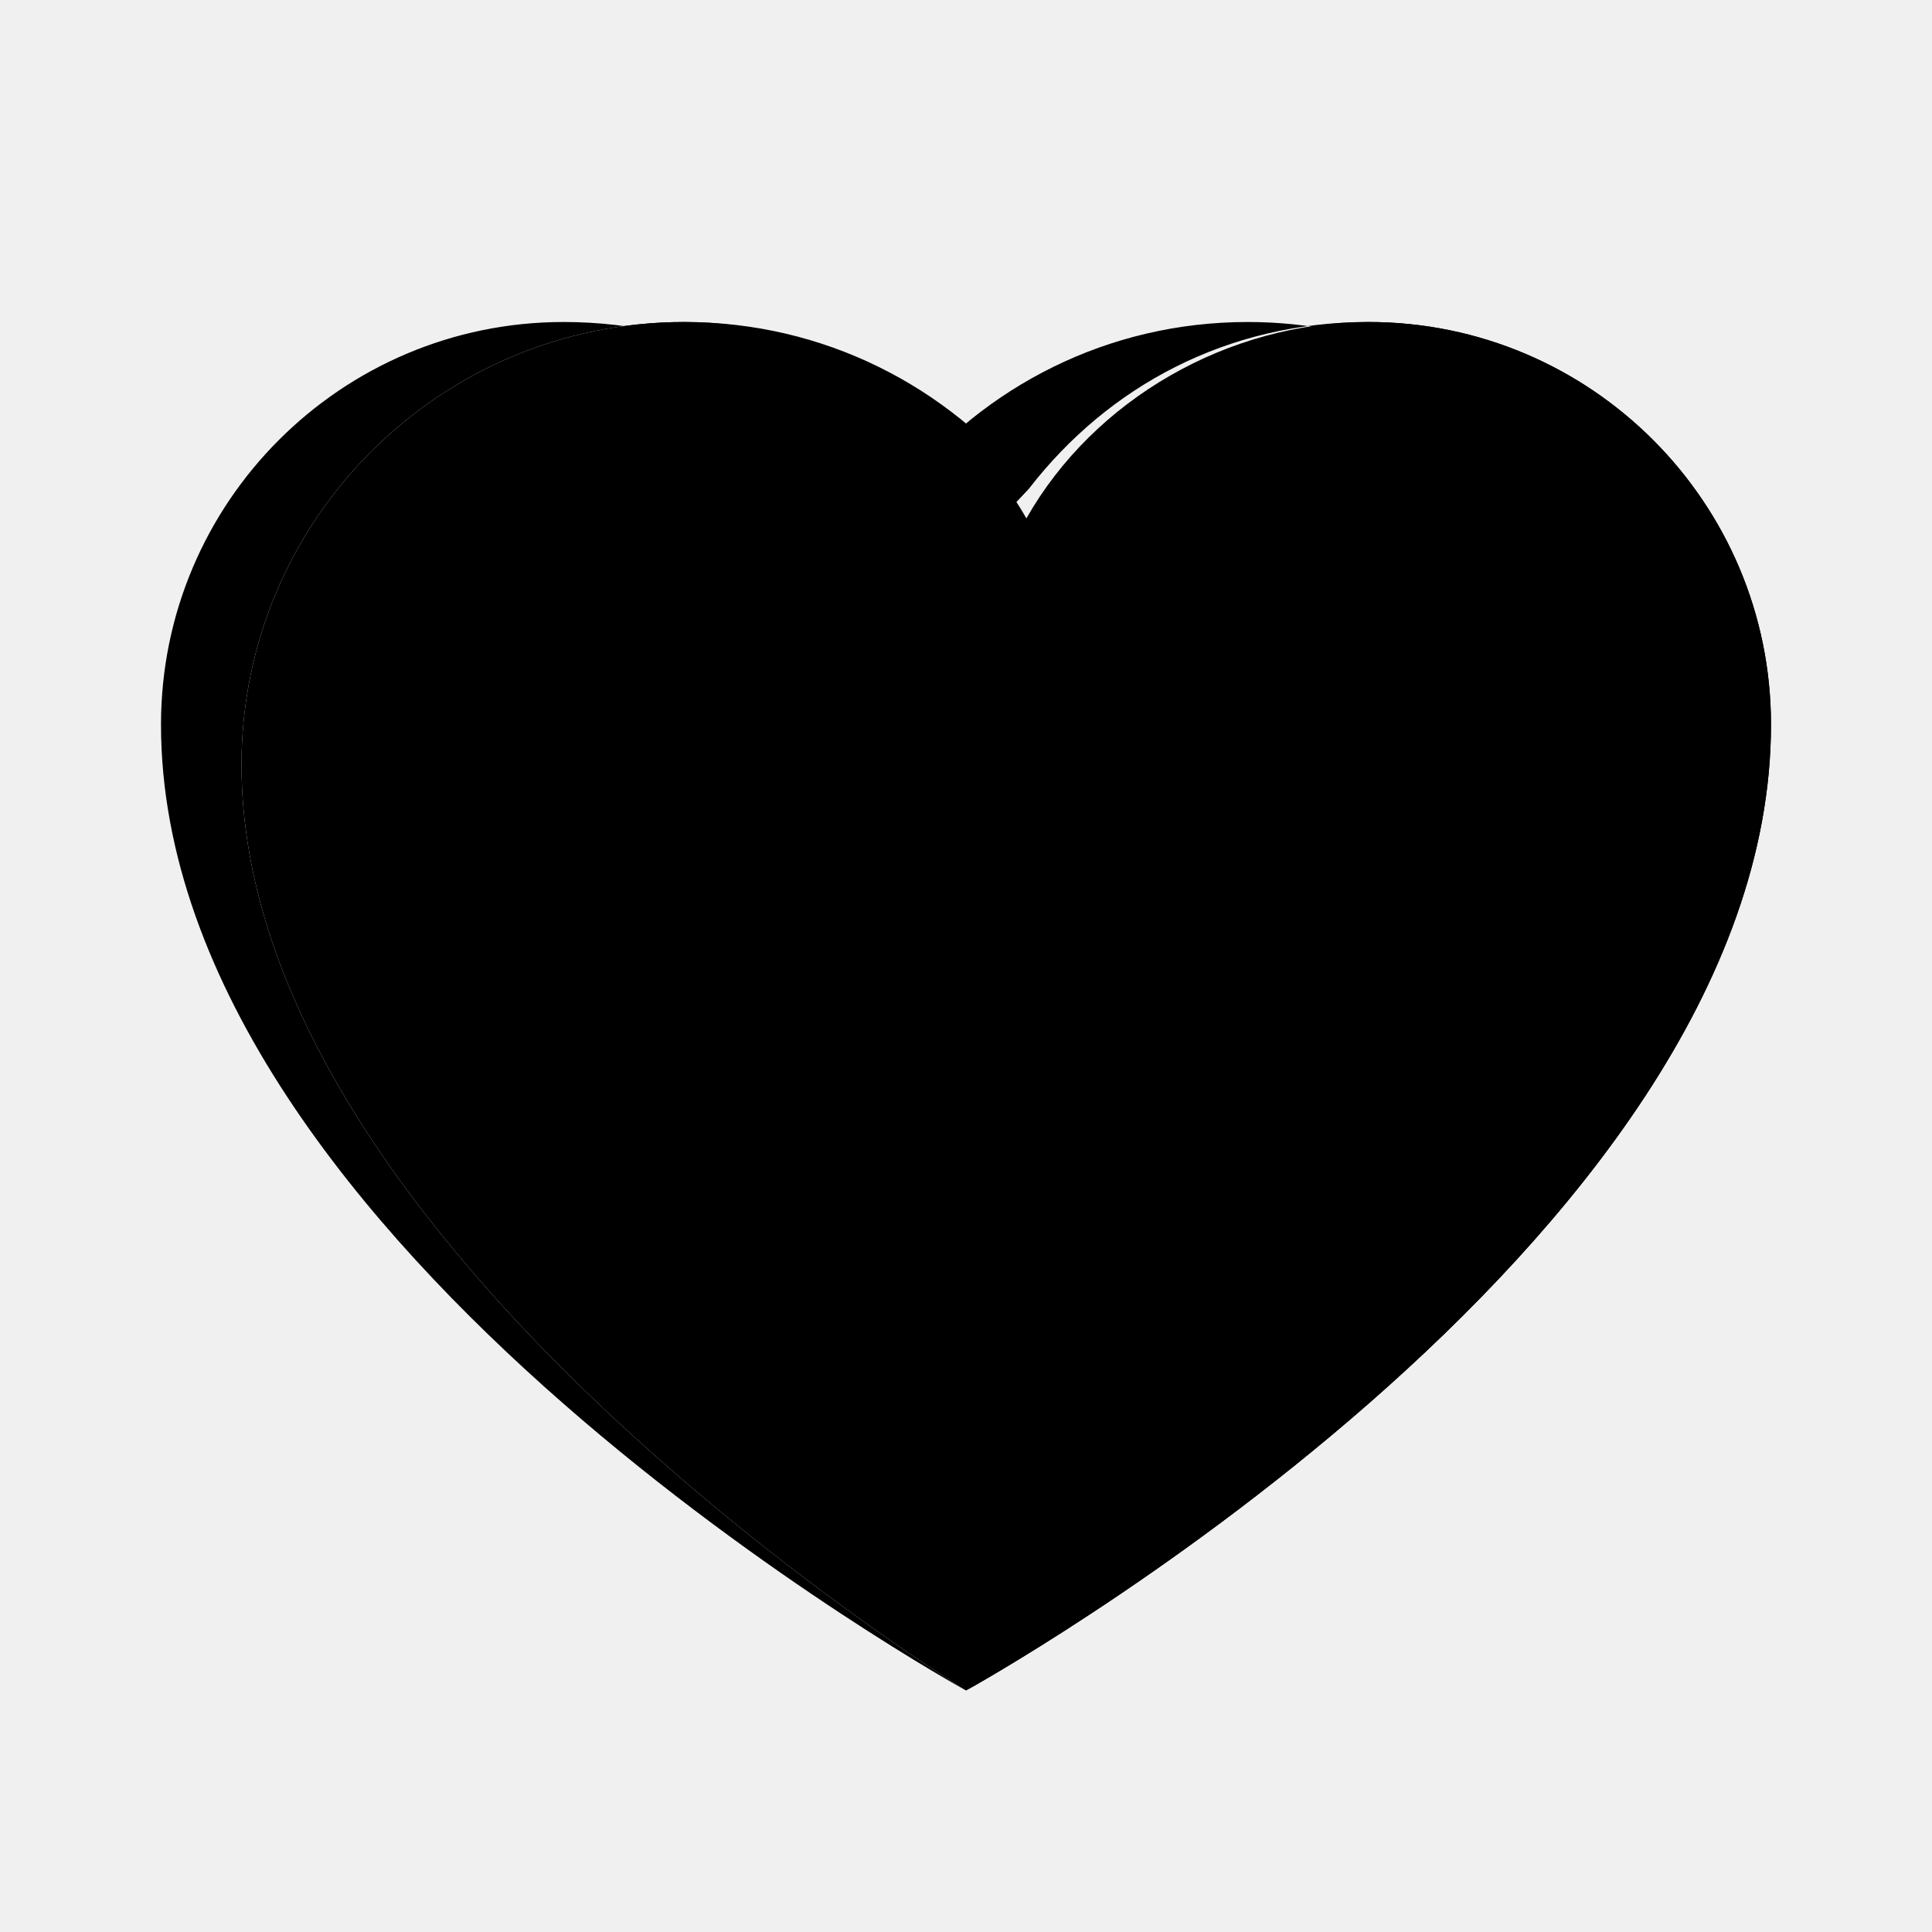
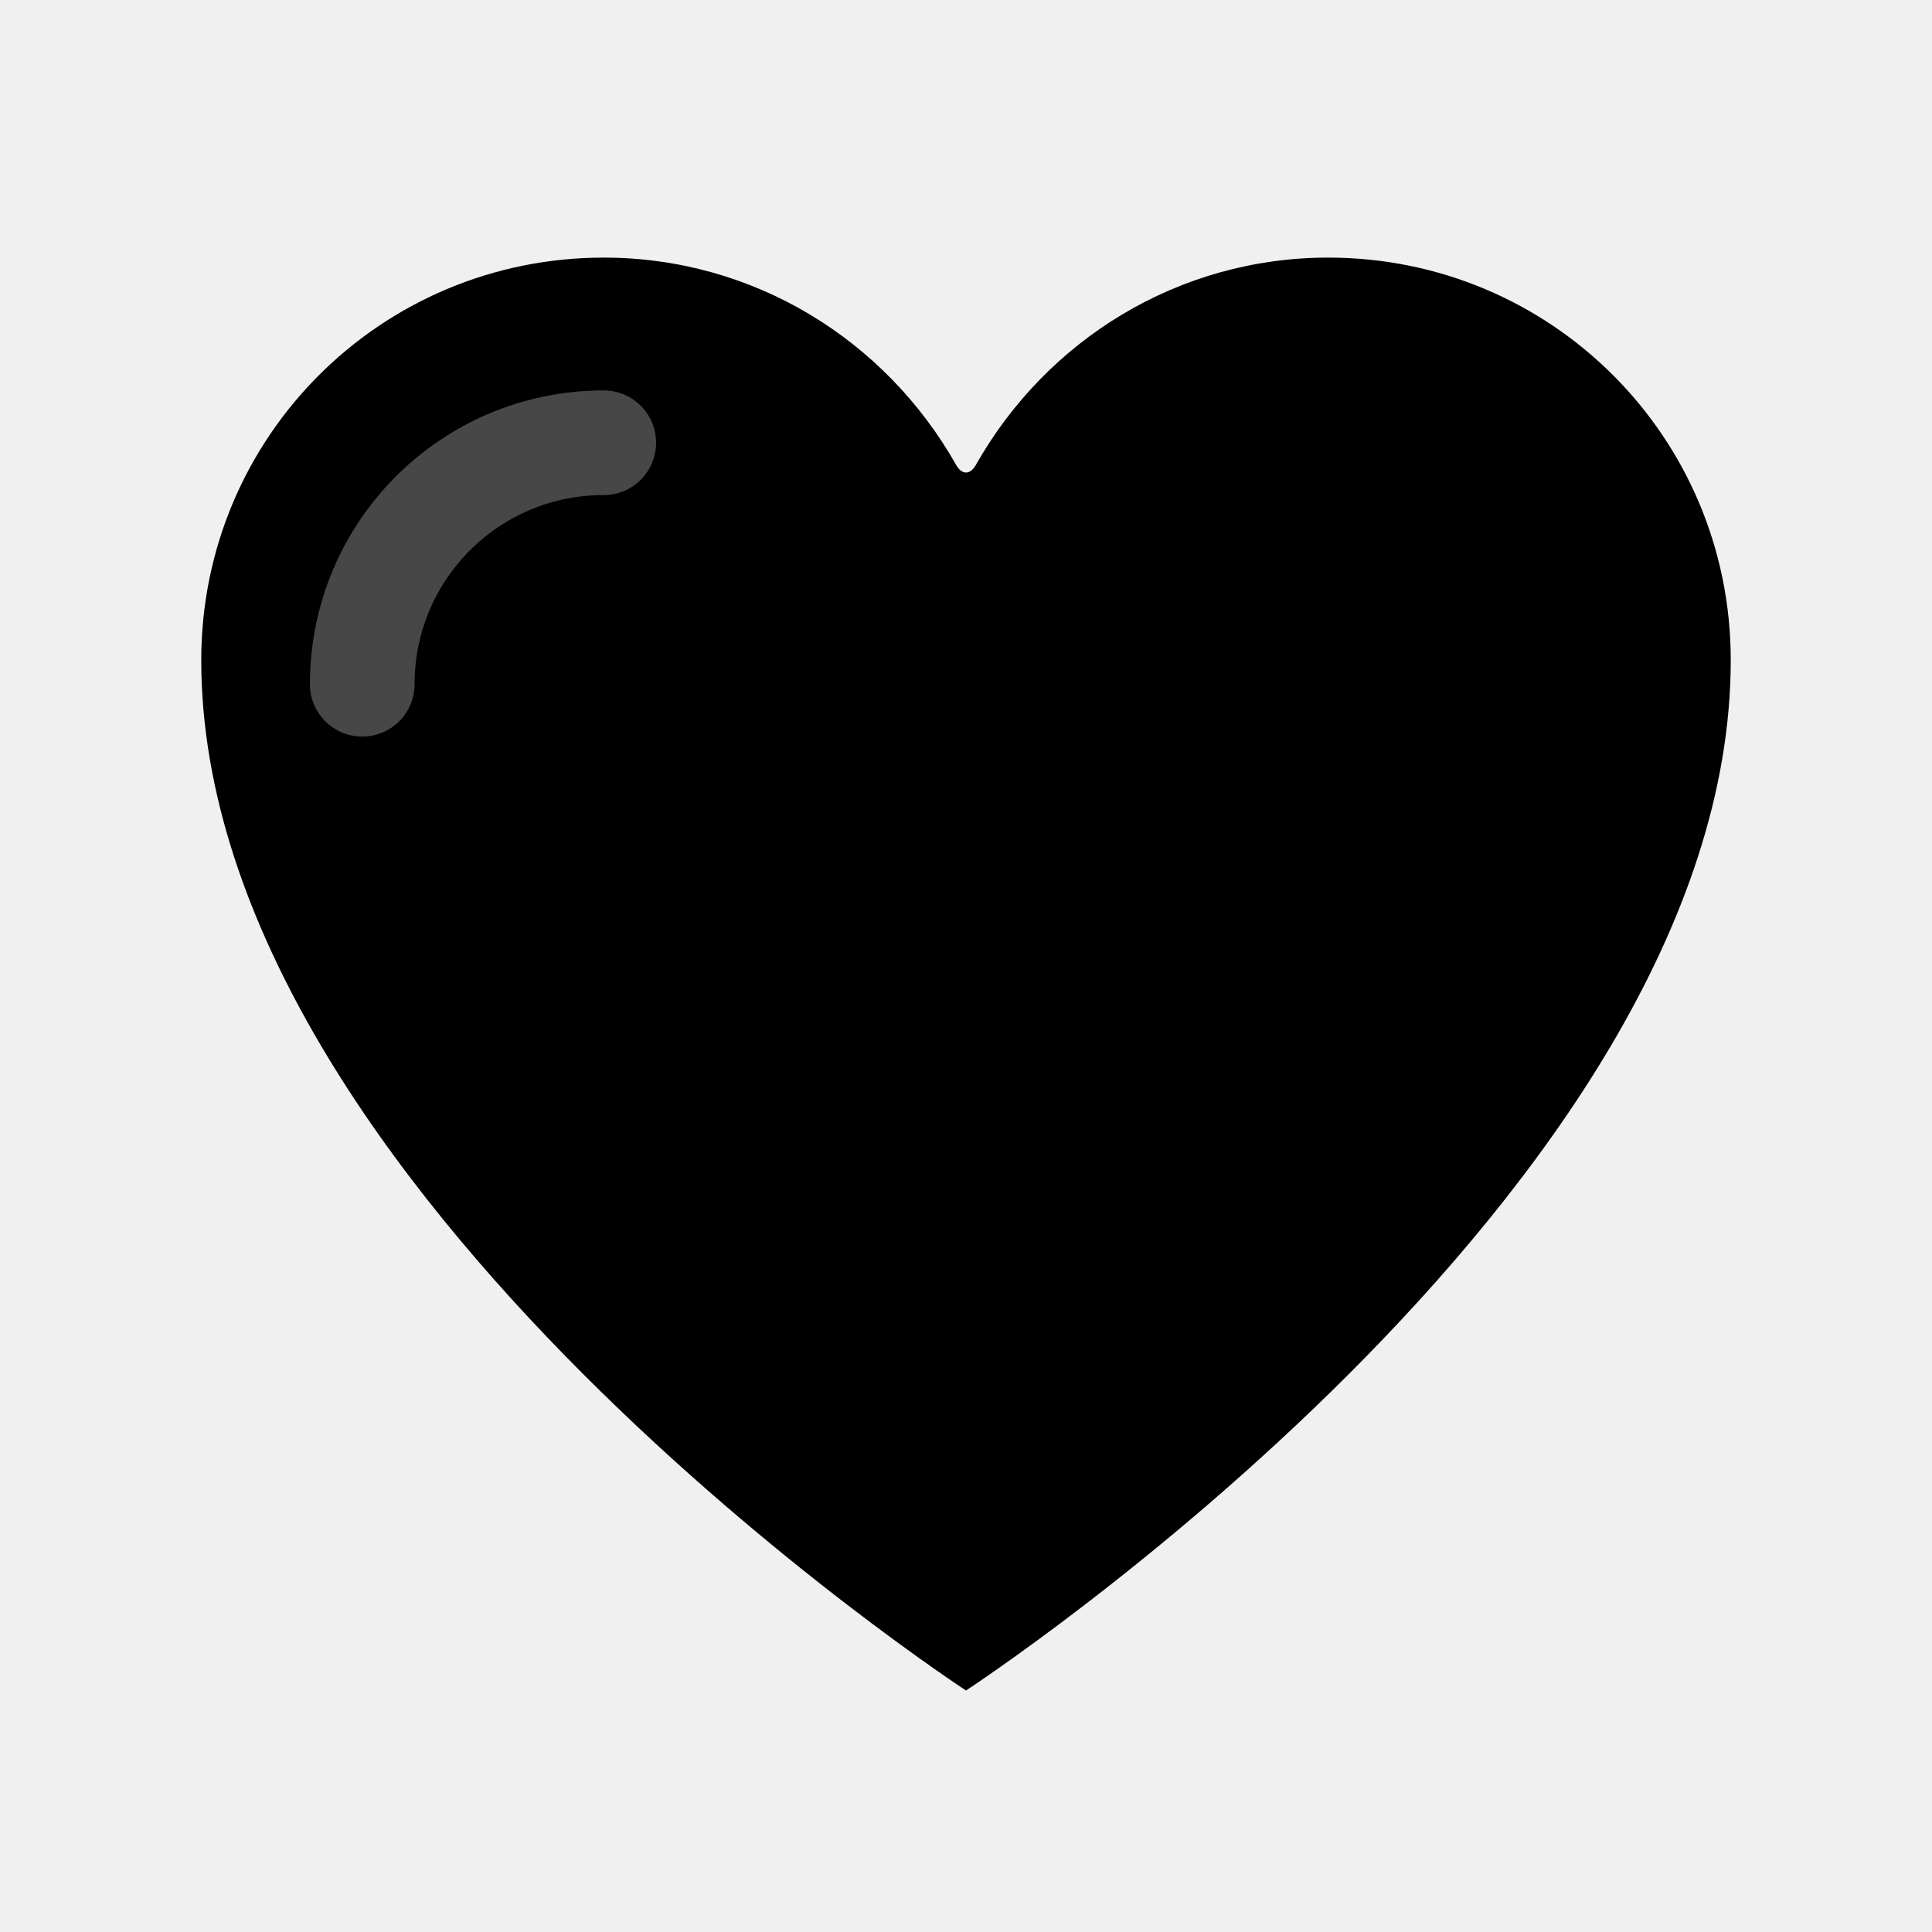
<svg xmlns="http://www.w3.org/2000/svg" width="24" height="24" viewBox="0 0 24 24" fill="none">
-   <path d="M12 21C12 21 3 15.5 3 9.5C3 6.46 5.46 4 8.5 4C10.24 4 11.77 4.8 12.79 6.06L12 6.9L11.21 6.06C10.23 4.8 8.76 4 7 4C4.24 4 2 6.24 2 9C2 15.5 12 21 12 21Z" fill="currentColor" />
-   <path d="M12 21C12 21 21 15.5 21 9.5C21 6.46 18.54 4 15.5 4C13.76 4 12.23 4.8 11.21 6.06L12 6.9L12.79 6.06C13.77 4.8 15.24 4 17 4C19.76 4 22 6.24 22 9C22 15.5 12 21 12 21Z" fill="currentColor" />
-   <path d="M12 21C12 21 3 15.5 3 9.5C3 6.46 5.46 4 8.5 4C10.24 4 11.91 4.96 12.75 6.44C13.59 4.96 15.26 4 17 4C19.76 4 22 6.24 22 9C22 15.5 12 21 12 21Z" fill="currentColor" />
+   <path d="M12 21C12 21 2.5 14.8 2.5 8.2C2.5 5.43 4.73 3.2 7.5 3.2C9.36 3.2 11 4.22 11.88 5.78C11.95 5.9 12.05 5.9 12.12 5.78C13 4.22 14.64 3.2 16.5 3.2C19.27 3.2 21.5 5.43 21.5 8.2C21.5 14.8 12 21 12 21Z" fill="currentColor" />
+   <path d="M7.5 5.5C5.84 5.5 4.5 6.84 4.5 8.5" stroke="white" stroke-width="1.3" stroke-linecap="round" stroke-opacity="0.28" />
</svg>
